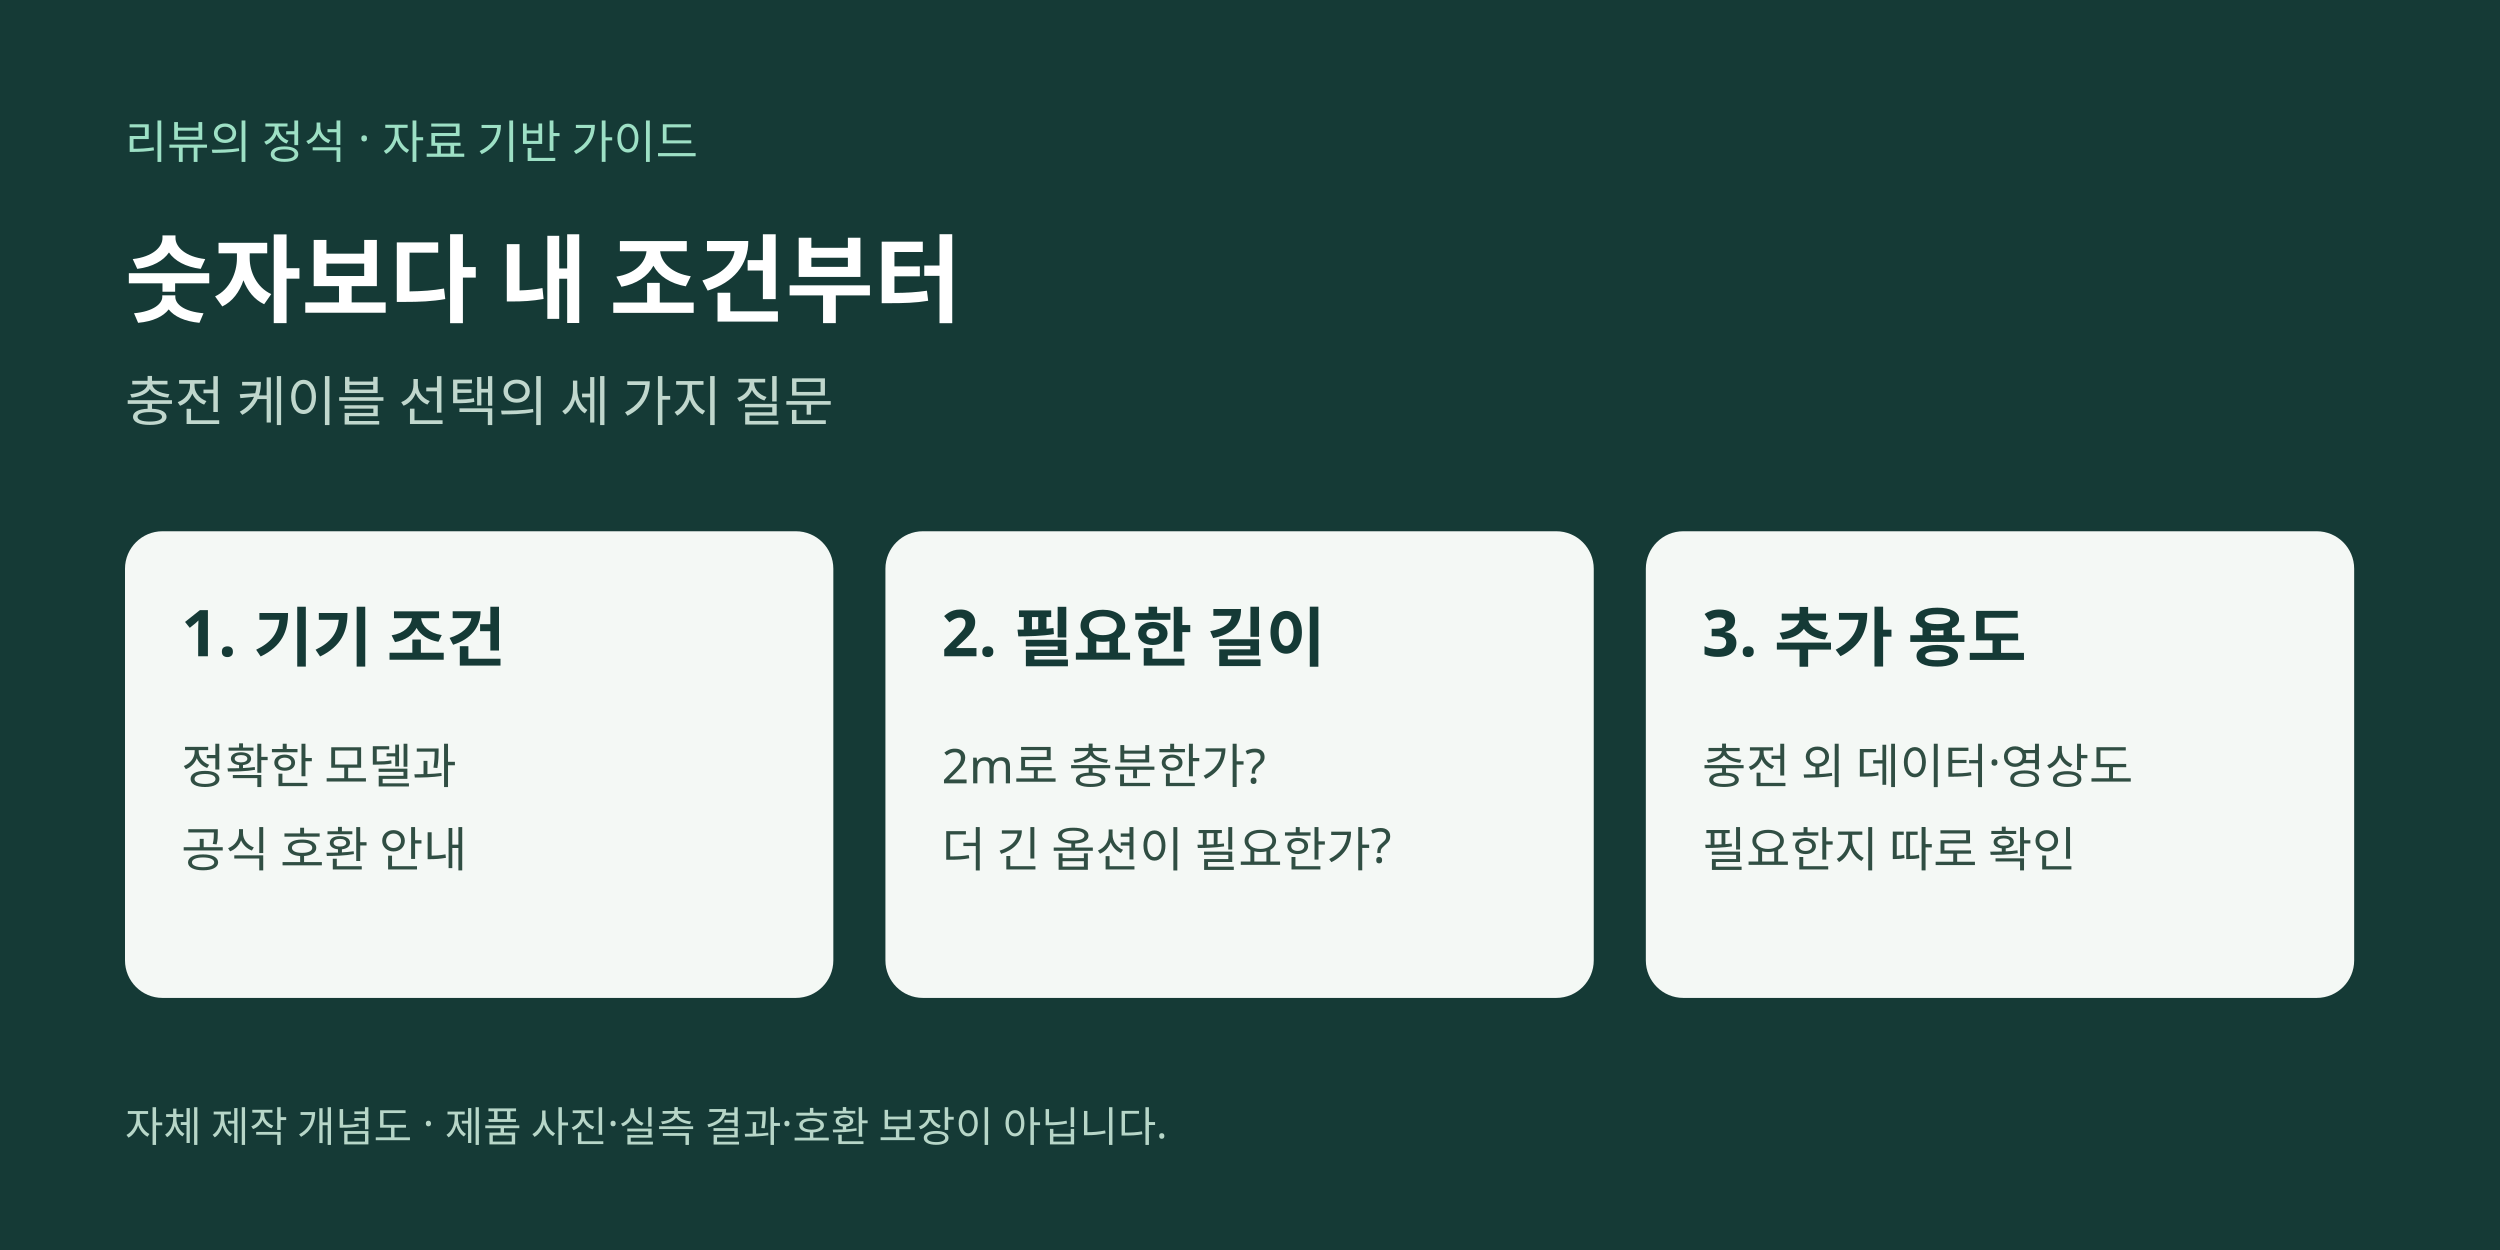
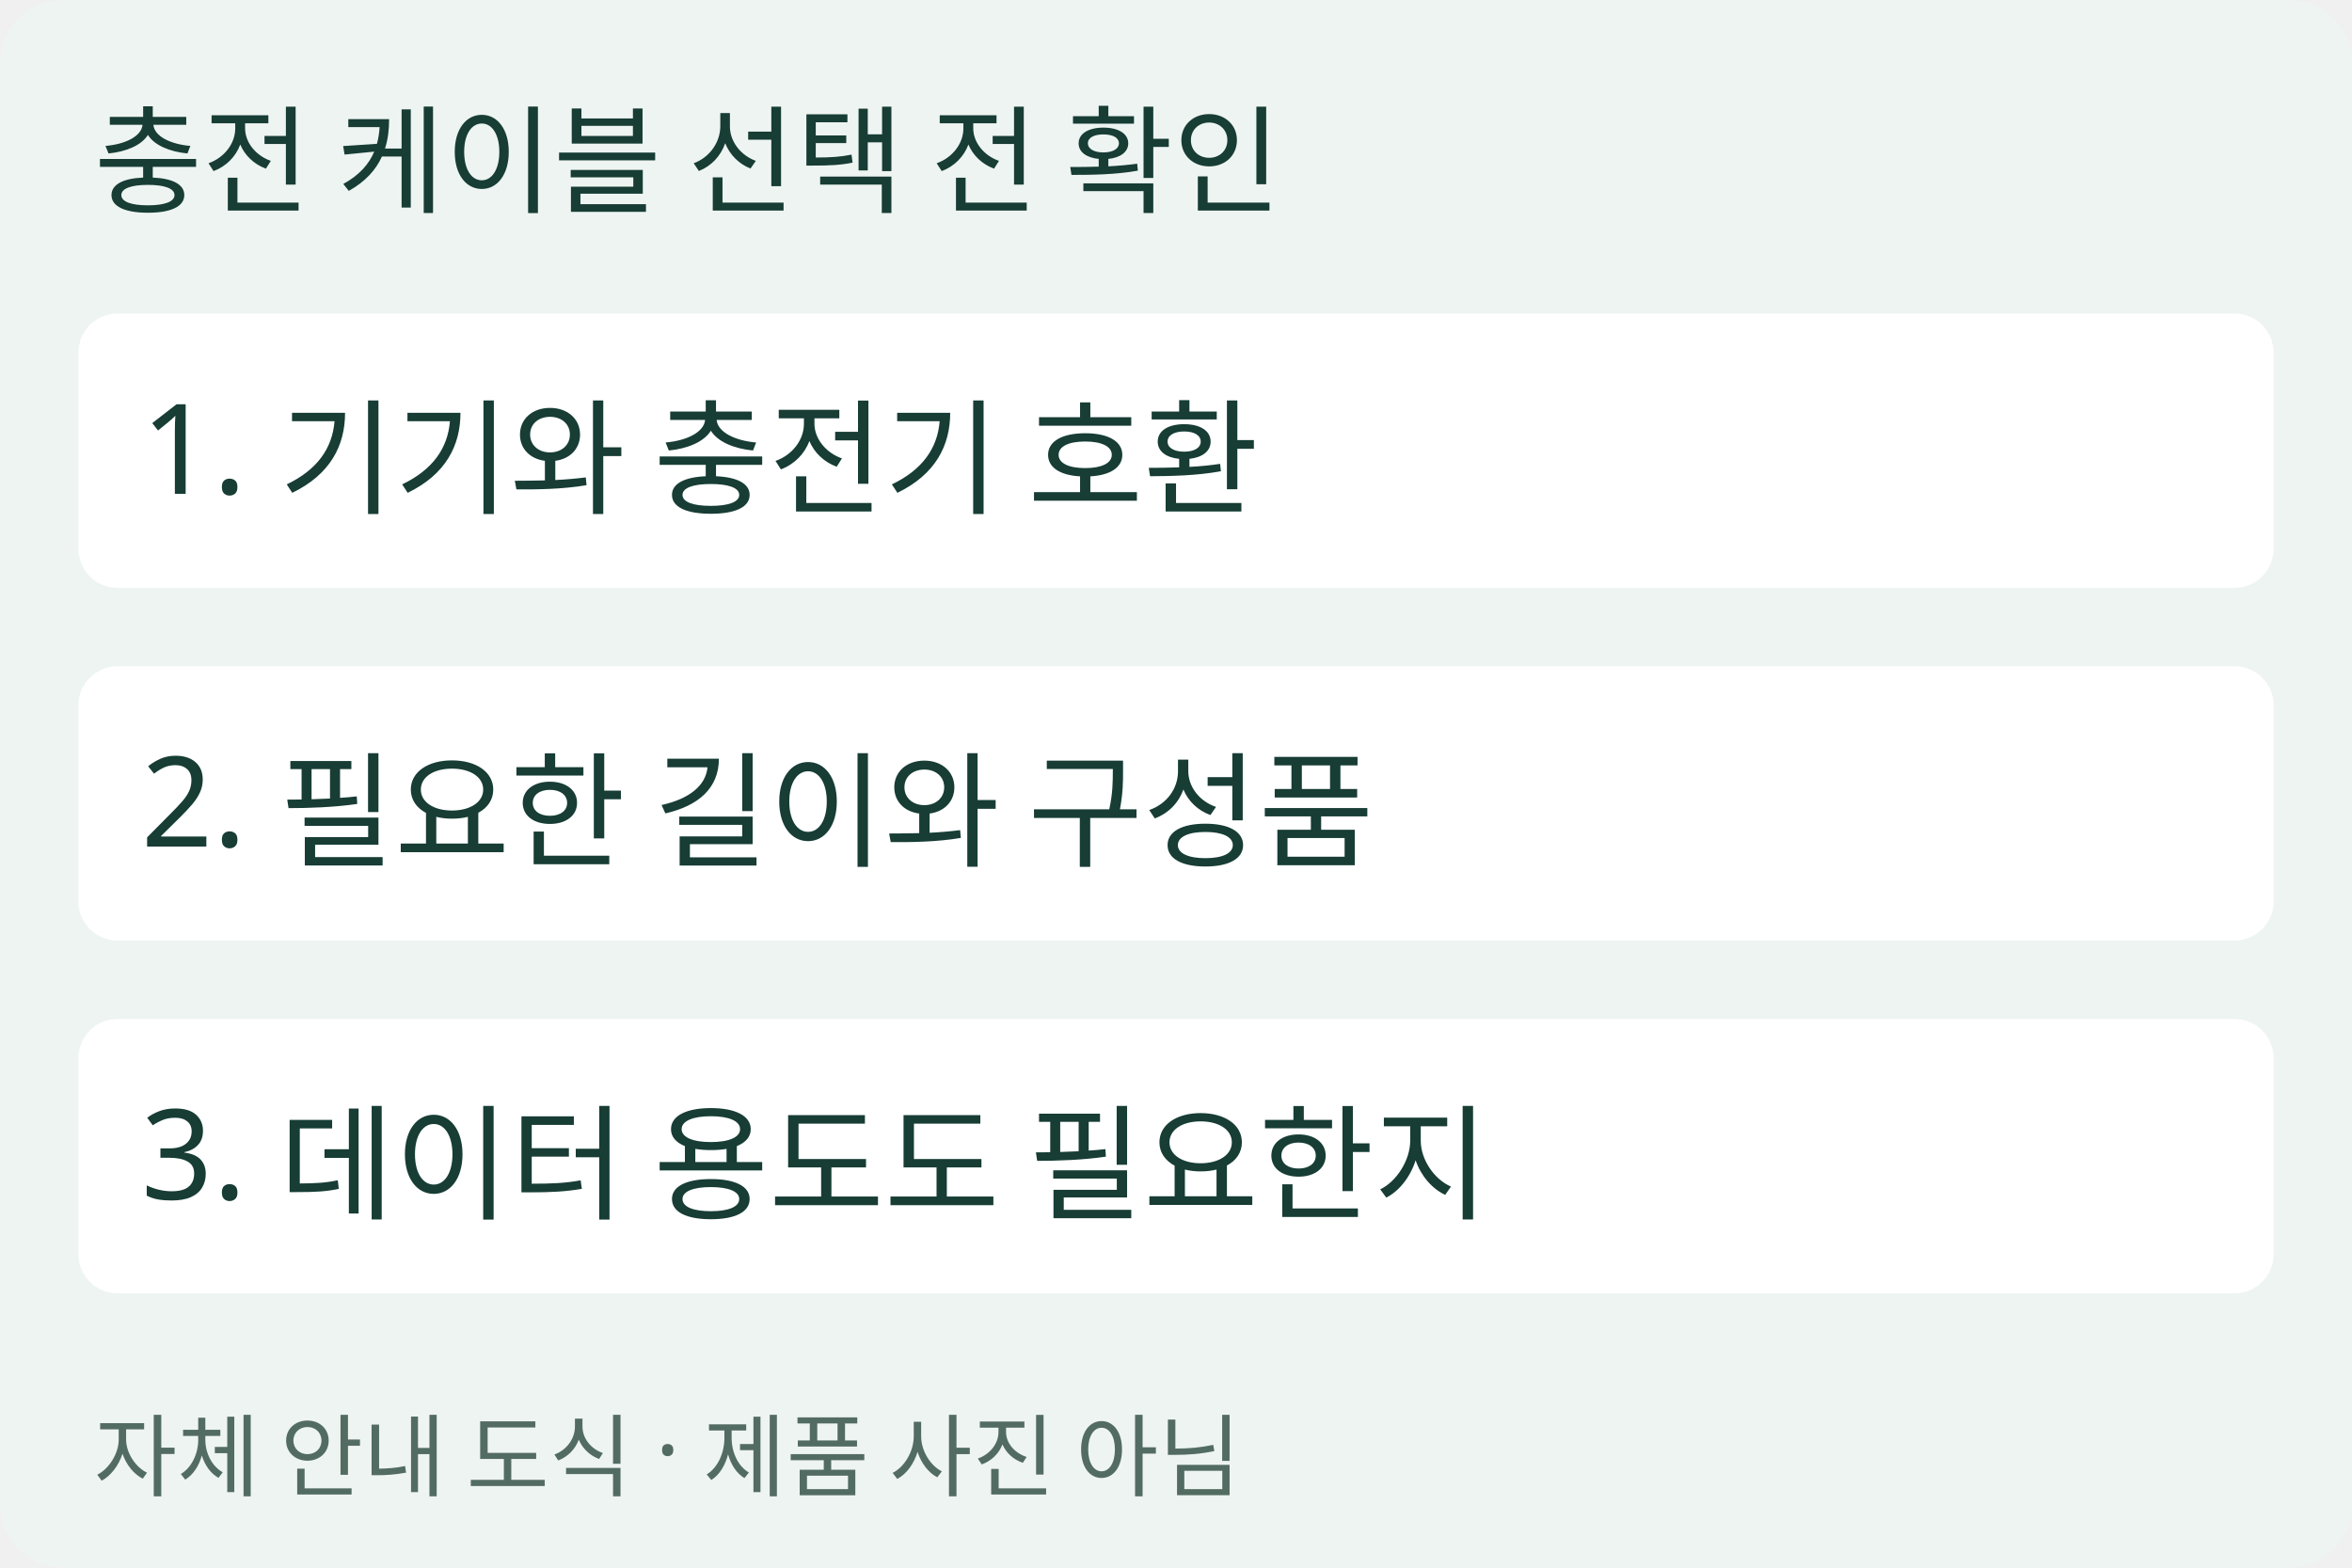
- <svg xmlns="http://www.w3.org/2000/svg" width="1200" height="600" viewBox="0 0 1200 600" role="img" aria-label="숫자보다 내 조건부터">
-   <rect width="1200" height="600" fill="#153a36" />
-   <g font-family="Malgun Gothic,sans-serif">
-     <text x="60" y="76" fill="#9de0c5" font-size="22">리뷰의 정석 · 자료 기반 가이드</text>
-     <text x="60" y="151" fill="#fff" font-size="46" font-weight="700">숫자보다 내 조건부터</text>
-     <text x="60" y="202" fill="#c0d7cd" font-size="26">충전 케이블 선택의 세 가지 질문</text>
-     <rect x="60" y="255" width="340" height="224" rx="18" fill="#f4f8f5" />
-     <text x="87" y="315" fill="#153a36" font-size="31" font-weight="700">1. 기기 조건</text>
-     <text x="87" y="376" fill="#304e43" font-size="23">정확한 모델과</text>
-     <text x="87" y="416" fill="#304e43" font-size="23">공식 호환 안내</text>
-     <rect x="425" y="255" width="340" height="224" rx="18" fill="#f4f8f5" />
-     <text x="452" y="315" fill="#153a36" font-size="31" font-weight="700">2. 필요한 길이</text>
-     <text x="452" y="376" fill="#304e43" font-size="23">2m로 충분한가?</text>
-     <text x="452" y="416" fill="#304e43" font-size="23">더 긴 옵션이 필요한가?</text>
-     <rect x="790" y="255" width="340" height="224" rx="18" fill="#f4f8f5" />
-     <text x="817" y="315" fill="#153a36" font-size="31" font-weight="700">3. 추가 용도</text>
-     <text x="817" y="376" fill="#304e43" font-size="23">충전 외 데이터·영상도</text>
-     <text x="817" y="416" fill="#304e43" font-size="23">필요한지 따로 확인</text>
-     <text x="60" y="548" fill="#b7d6c8" font-size="20">자체 제작 개념도 · 제품 사진·실측 결과·호환 보장이 아닙니다.</text>
-   </g>
+ <svg xmlns="http://www.w3.org/2000/svg" width="600" height="400" viewBox="0 0 600 400" role="img" aria-labelledby="title">
+   <rect width="600" height="400" rx="16" fill="#eef4f1" />
+   <text x="24" y="52" font-family="Malgun Gothic,sans-serif" font-size="30" fill="#173d35">충전 케이블 선택 전 확인</text>
+   <rect x="20" y="80" width="560" height="70" rx="10" fill="#fff" />
+   <text x="36" y="126" font-family="Malgun Gothic,sans-serif" font-size="32" fill="#173d35">1. 기기와 충전기 호환</text>
+   <rect x="20" y="170" width="560" height="70" rx="10" fill="#fff" />
+   <text x="36" y="216" font-family="Malgun Gothic,sans-serif" font-size="32" fill="#173d35">2. 필요한 길이와 구성품</text>
+   <rect x="20" y="260" width="560" height="70" rx="10" fill="#fff" />
+   <text x="36" y="306" font-family="Malgun Gothic,sans-serif" font-size="32" fill="#173d35">3. 데이터 용도도 필요한지</text>
+   <text x="24" y="380" font-family="Malgun Gothic,sans-serif" font-size="23" fill="#536c63">자체 안내 도식 · 제품 사진 아님</text>
</svg>
